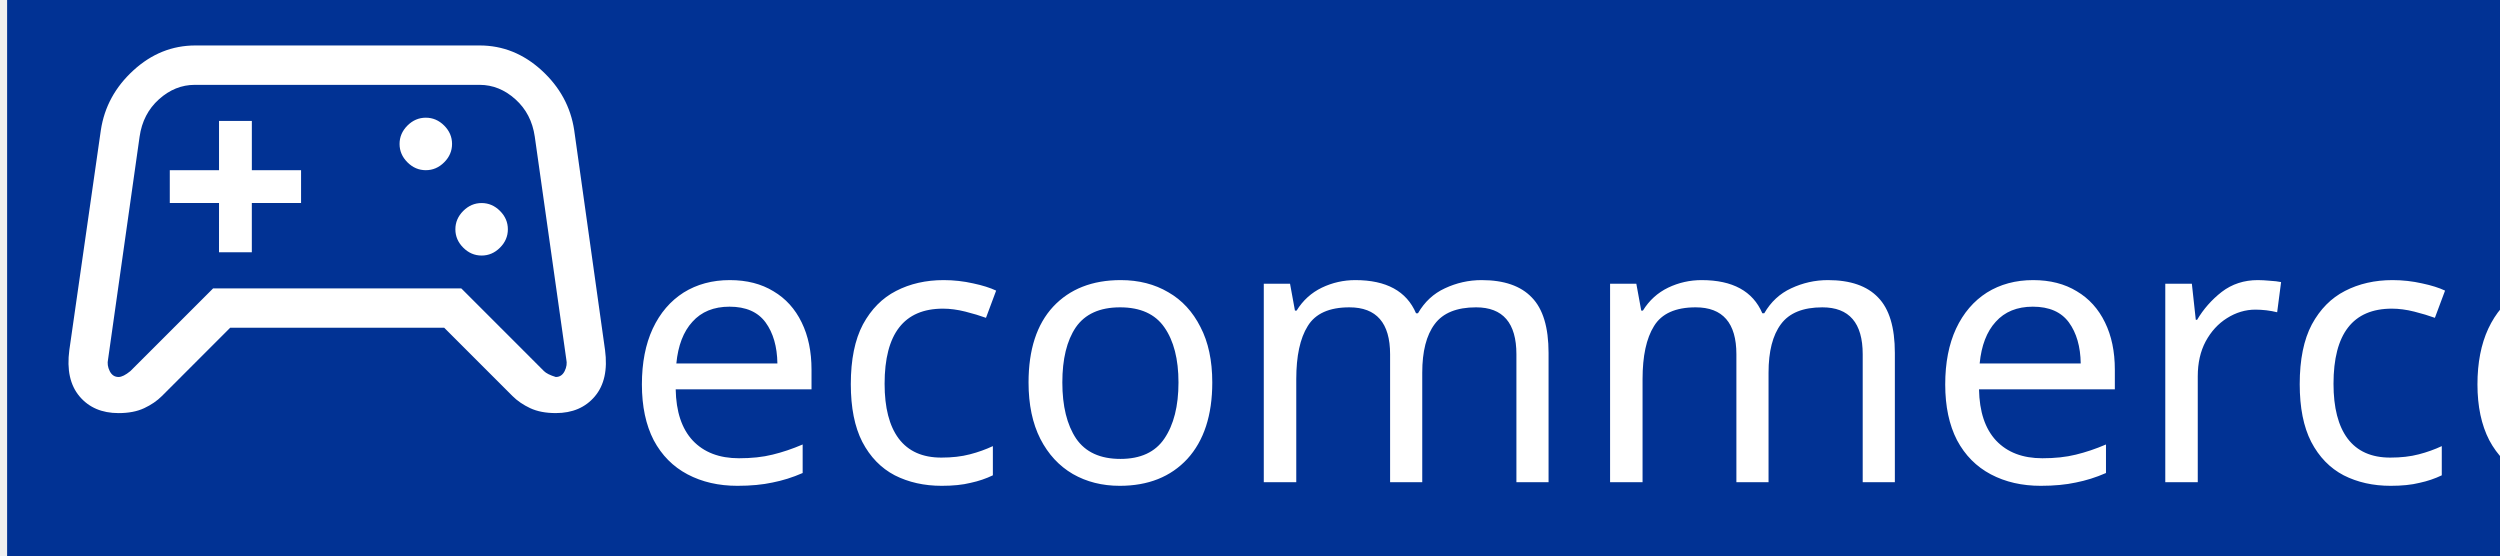
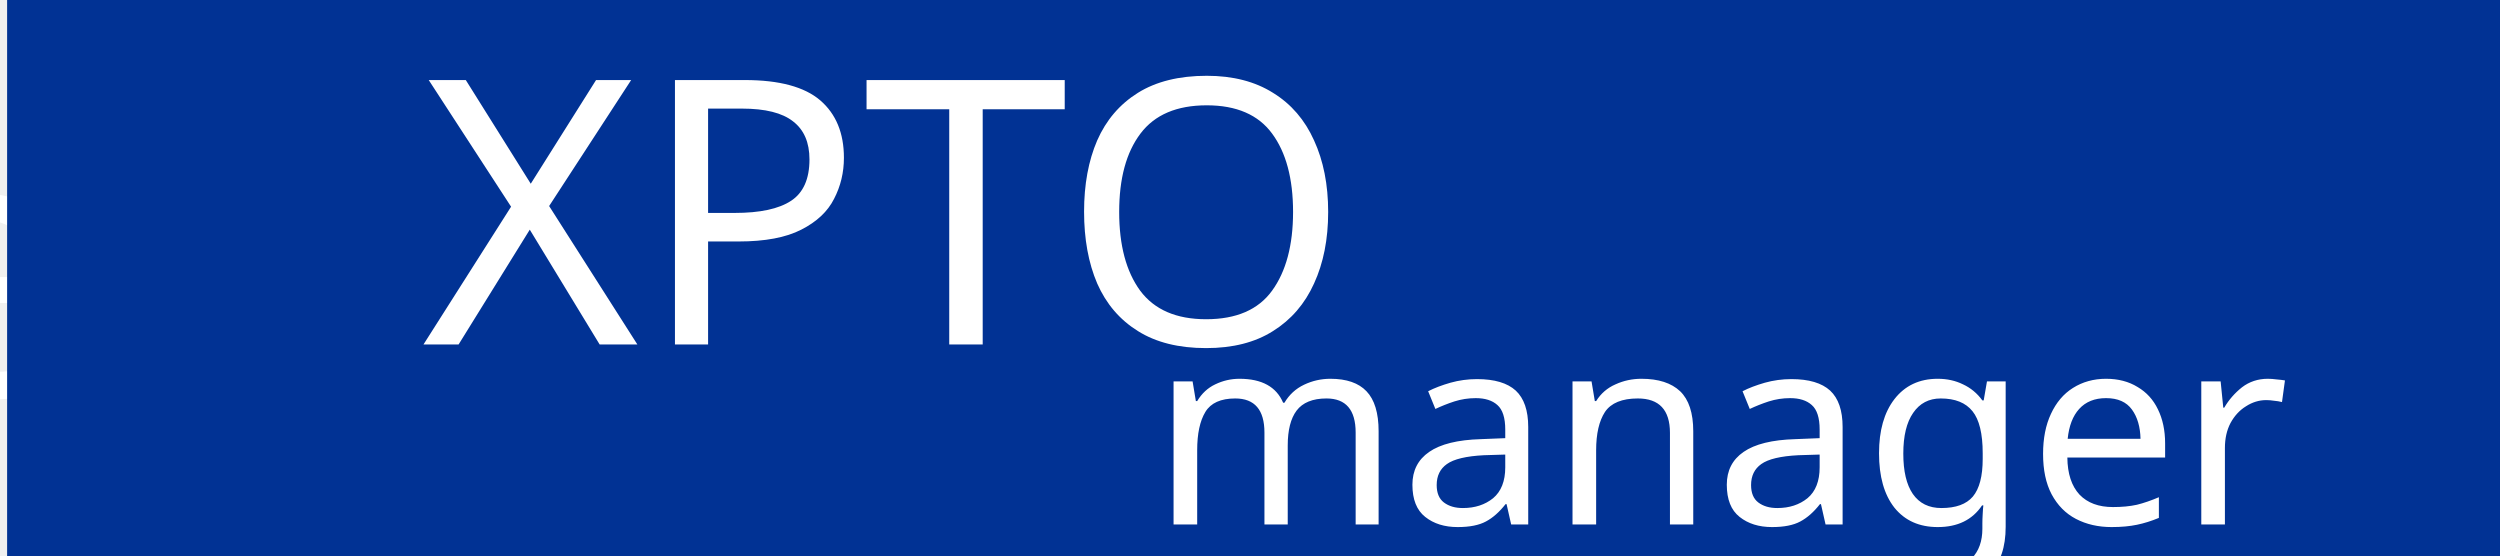
<svg xmlns="http://www.w3.org/2000/svg" width="450" height="100" viewBox="0 0 119.062 26.458" version="1.1" id="svg5">
  <defs id="defs2" />
  <g id="layer1">
+     <text xml:space="preserve" style="font-style:normal;font-weight:normal;font-size:17.639px;line-height:1.25;font-family:sans-serif;fill:#ffffff;fill-opacity:1;stroke:none;stroke-width:0.265" x="-5.918" y="18.853" id="text3553-0">
+       <tspan id="tspan3551-9" style="font-style:normal;font-variant:normal;font-weight:normal;font-stretch:normal;font-size:17.639px;font-family:'Hind Madurai';-inkscape-font-specification:'Hind Madurai';fill:#ffffff;stroke-width:0.265" x="-5.918" y="18.853">ecommeXPTOrce</tspan>
+     </text>
    <rect style="fill:#013294;fill-opacity:1;stroke-width:0.303" id="rect29" width="120.681" height="27.376" x="0.339" y="-0.259" />
-     <path d="m 5.647,19.674 q -1.188,0 -1.86,-0.797 Q 3.115,18.079 3.302,16.672 L 4.803,6.198 Q 5.053,4.541 6.351,3.353 7.648,2.165 9.305,2.165 H 22.843 q 1.657,0 2.955,1.188 1.298,1.188 1.548,2.845 l 1.469,10.474 q 0.188,1.407 -0.485,2.204 -0.672,0.797 -1.86,0.797 -0.719,0 -1.219,-0.234 -0.5,-0.234 -0.844,-0.578 L 21.155,15.609 H 10.962 L 7.711,18.861 Q 7.367,19.205 6.866,19.439 6.366,19.674 5.647,19.674 Z m 0.563,-2.001 3.939,-3.939 h 11.818 l 3.939,3.939 q 0.156,0.156 0.563,0.281 0.281,0 0.422,-0.281 0.141,-0.281 0.078,-0.563 L 25.469,6.511 Q 25.313,5.417 24.547,4.729 23.781,4.041 22.843,4.041 H 9.274 q -0.938,0 -1.704,0.688 Q 6.804,5.417 6.648,6.511 L 5.147,17.11 q -0.063,0.281 0.078,0.563 0.141,0.281 0.422,0.281 0.219,0 0.563,-0.281 z M 22.937,12.17 q 0.5,0 0.875,-0.375 0.375,-0.375 0.375,-0.875 0,-0.5 -0.375,-0.875 -0.375,-0.375 -0.875,-0.375 -0.5,0 -0.875,0.375 -0.375,0.375 -0.375,0.875 0,0.5 0.375,0.875 0.375,0.375 0.875,0.375 z M 20.279,8.105 q 0.5,0 0.875,-0.375 0.375,-0.375 0.375,-0.875 0,-0.5 -0.375,-0.875 -0.375,-0.375 -0.875,-0.375 -0.5,0 -0.875,0.375 -0.375,0.375 -0.375,0.875 0,0.5 0.375,0.875 0.375,0.375 0.875,0.375 z m -9.849,3.908 h 1.563 V 9.669 h 2.345 V 8.105 H 11.994 V 5.76 H 10.431 V 8.105 H 8.086 v 1.563 h 2.345 z m 5.628,-1.032 q 0,0 0,0 0,0 0,0 0,0 0,0 0,0 0,0 0,0 0,0 0,0 0,0 0,0 0,0 0,0 0,0 0,0 0,0 0,0 0,0 0,0 0,0 0,0 0,0 z" id="path2-2" style="fill:#ffffff;stroke-width:0.625" />
-     <text xml:space="preserve" style="font-style:normal;font-weight:normal;font-size:17.639px;line-height:1.25;font-family:sans-serif;fill:#ffffff;fill-opacity:1;stroke:none;stroke-width:0.265" x="29.601" y="22.966" id="text3553">
-       <tspan id="tspan3551" style="font-style:normal;font-variant:normal;font-weight:normal;font-stretch:normal;font-size:17.639px;font-family:'Hind Madurai';-inkscape-font-specification:'Hind Madurai';stroke-width:0.265;fill:#ffffff" x="29.601" y="22.966">ecommerce</tspan>
+     <text xml:space="preserve" style="font-style:normal;font-weight:normal;font-size:17.639px;line-height:1.25;font-family:sans-serif;fill:#ffffff;fill-opacity:1;stroke:none;stroke-width:0.265" x="20.09" y="16.408" id="text3553">
+       <tspan id="tspan3551" style="font-style:normal;font-variant:normal;font-weight:normal;font-stretch:normal;font-size:17.639px;font-family:'Hind Madurai';-inkscape-font-specification:'Hind Madurai';fill:#ffffff;stroke-width:0.265" x="20.09" y="16.408">XPTO</tspan>
+     </text>
+     <text xml:space="preserve" style="font-style:normal;font-weight:normal;font-size:12.7px;line-height:1.25;font-family:sans-serif;fill:#ffffff;fill-opacity:1;stroke:none;stroke-width:0.265" x="54.814" y="24.978" id="text3553-8">
+       <tspan id="tspan3551-6" style="font-style:normal;font-variant:normal;font-weight:normal;font-stretch:normal;font-size:12.7px;font-family:'Hind Madurai';-inkscape-font-specification:'Hind Madurai';fill:#ffffff;stroke-width:0.265" x="54.814" y="24.978">manager</tspan>
    </text>
  </g>
</svg>
